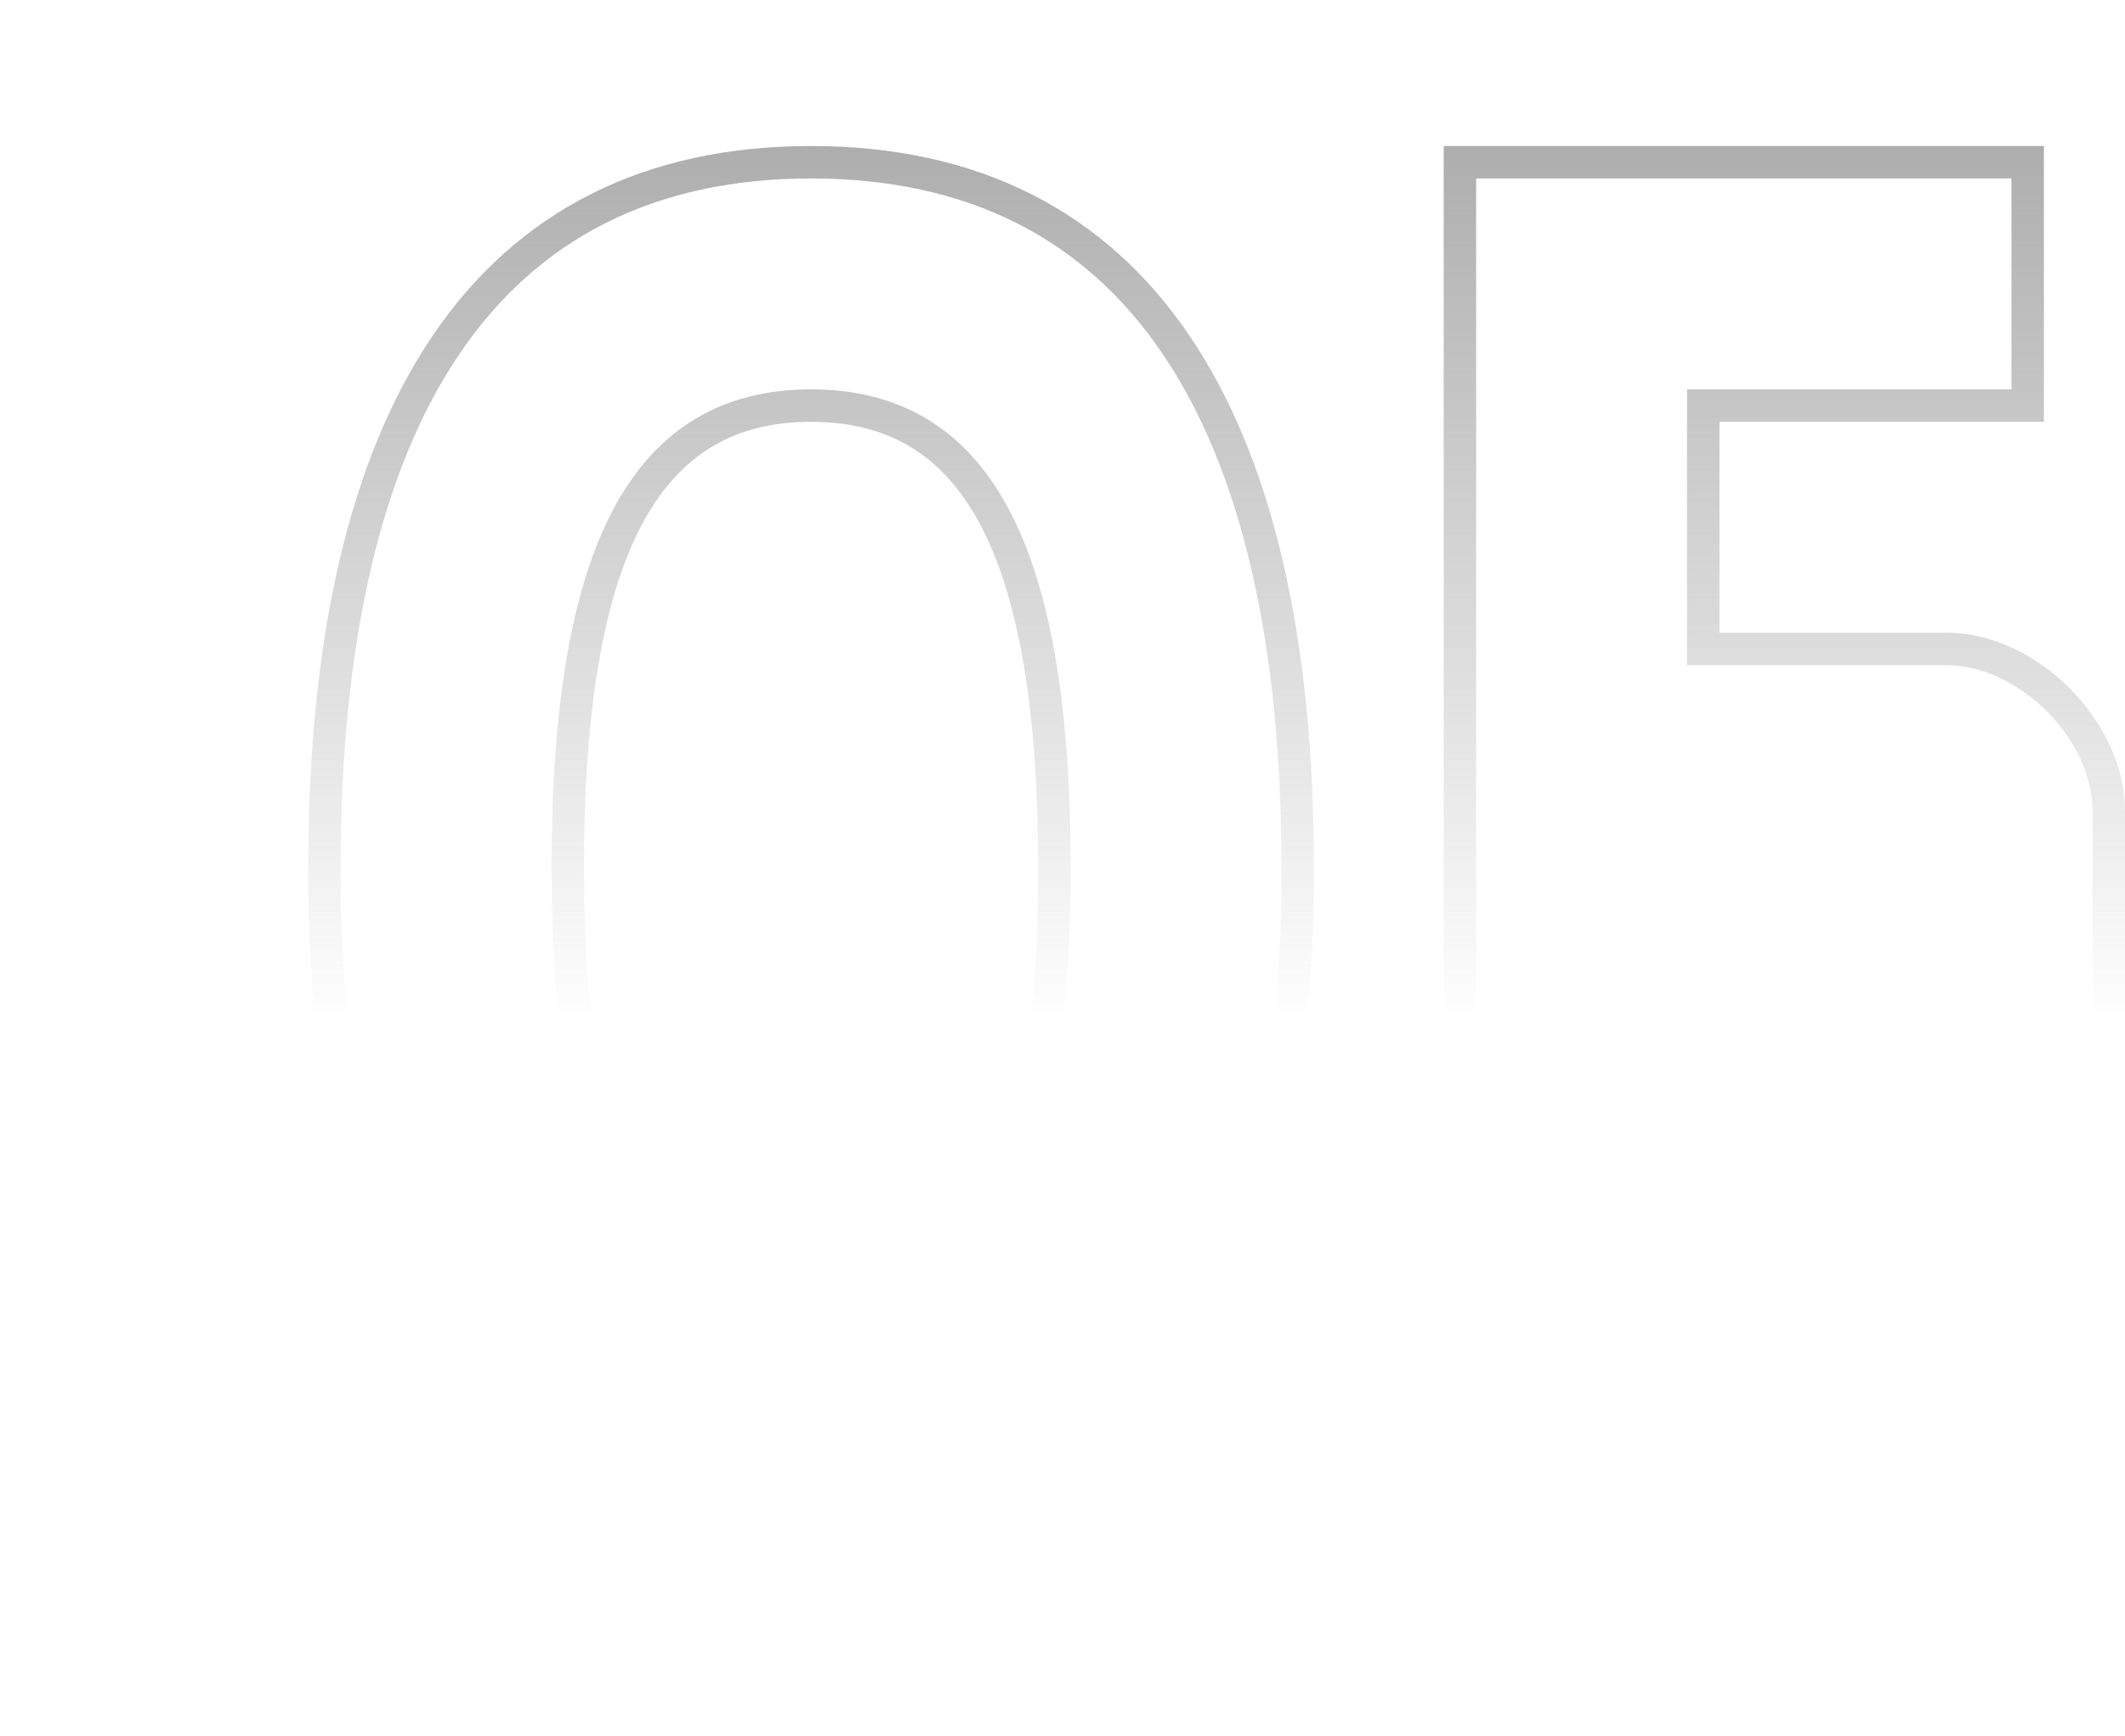
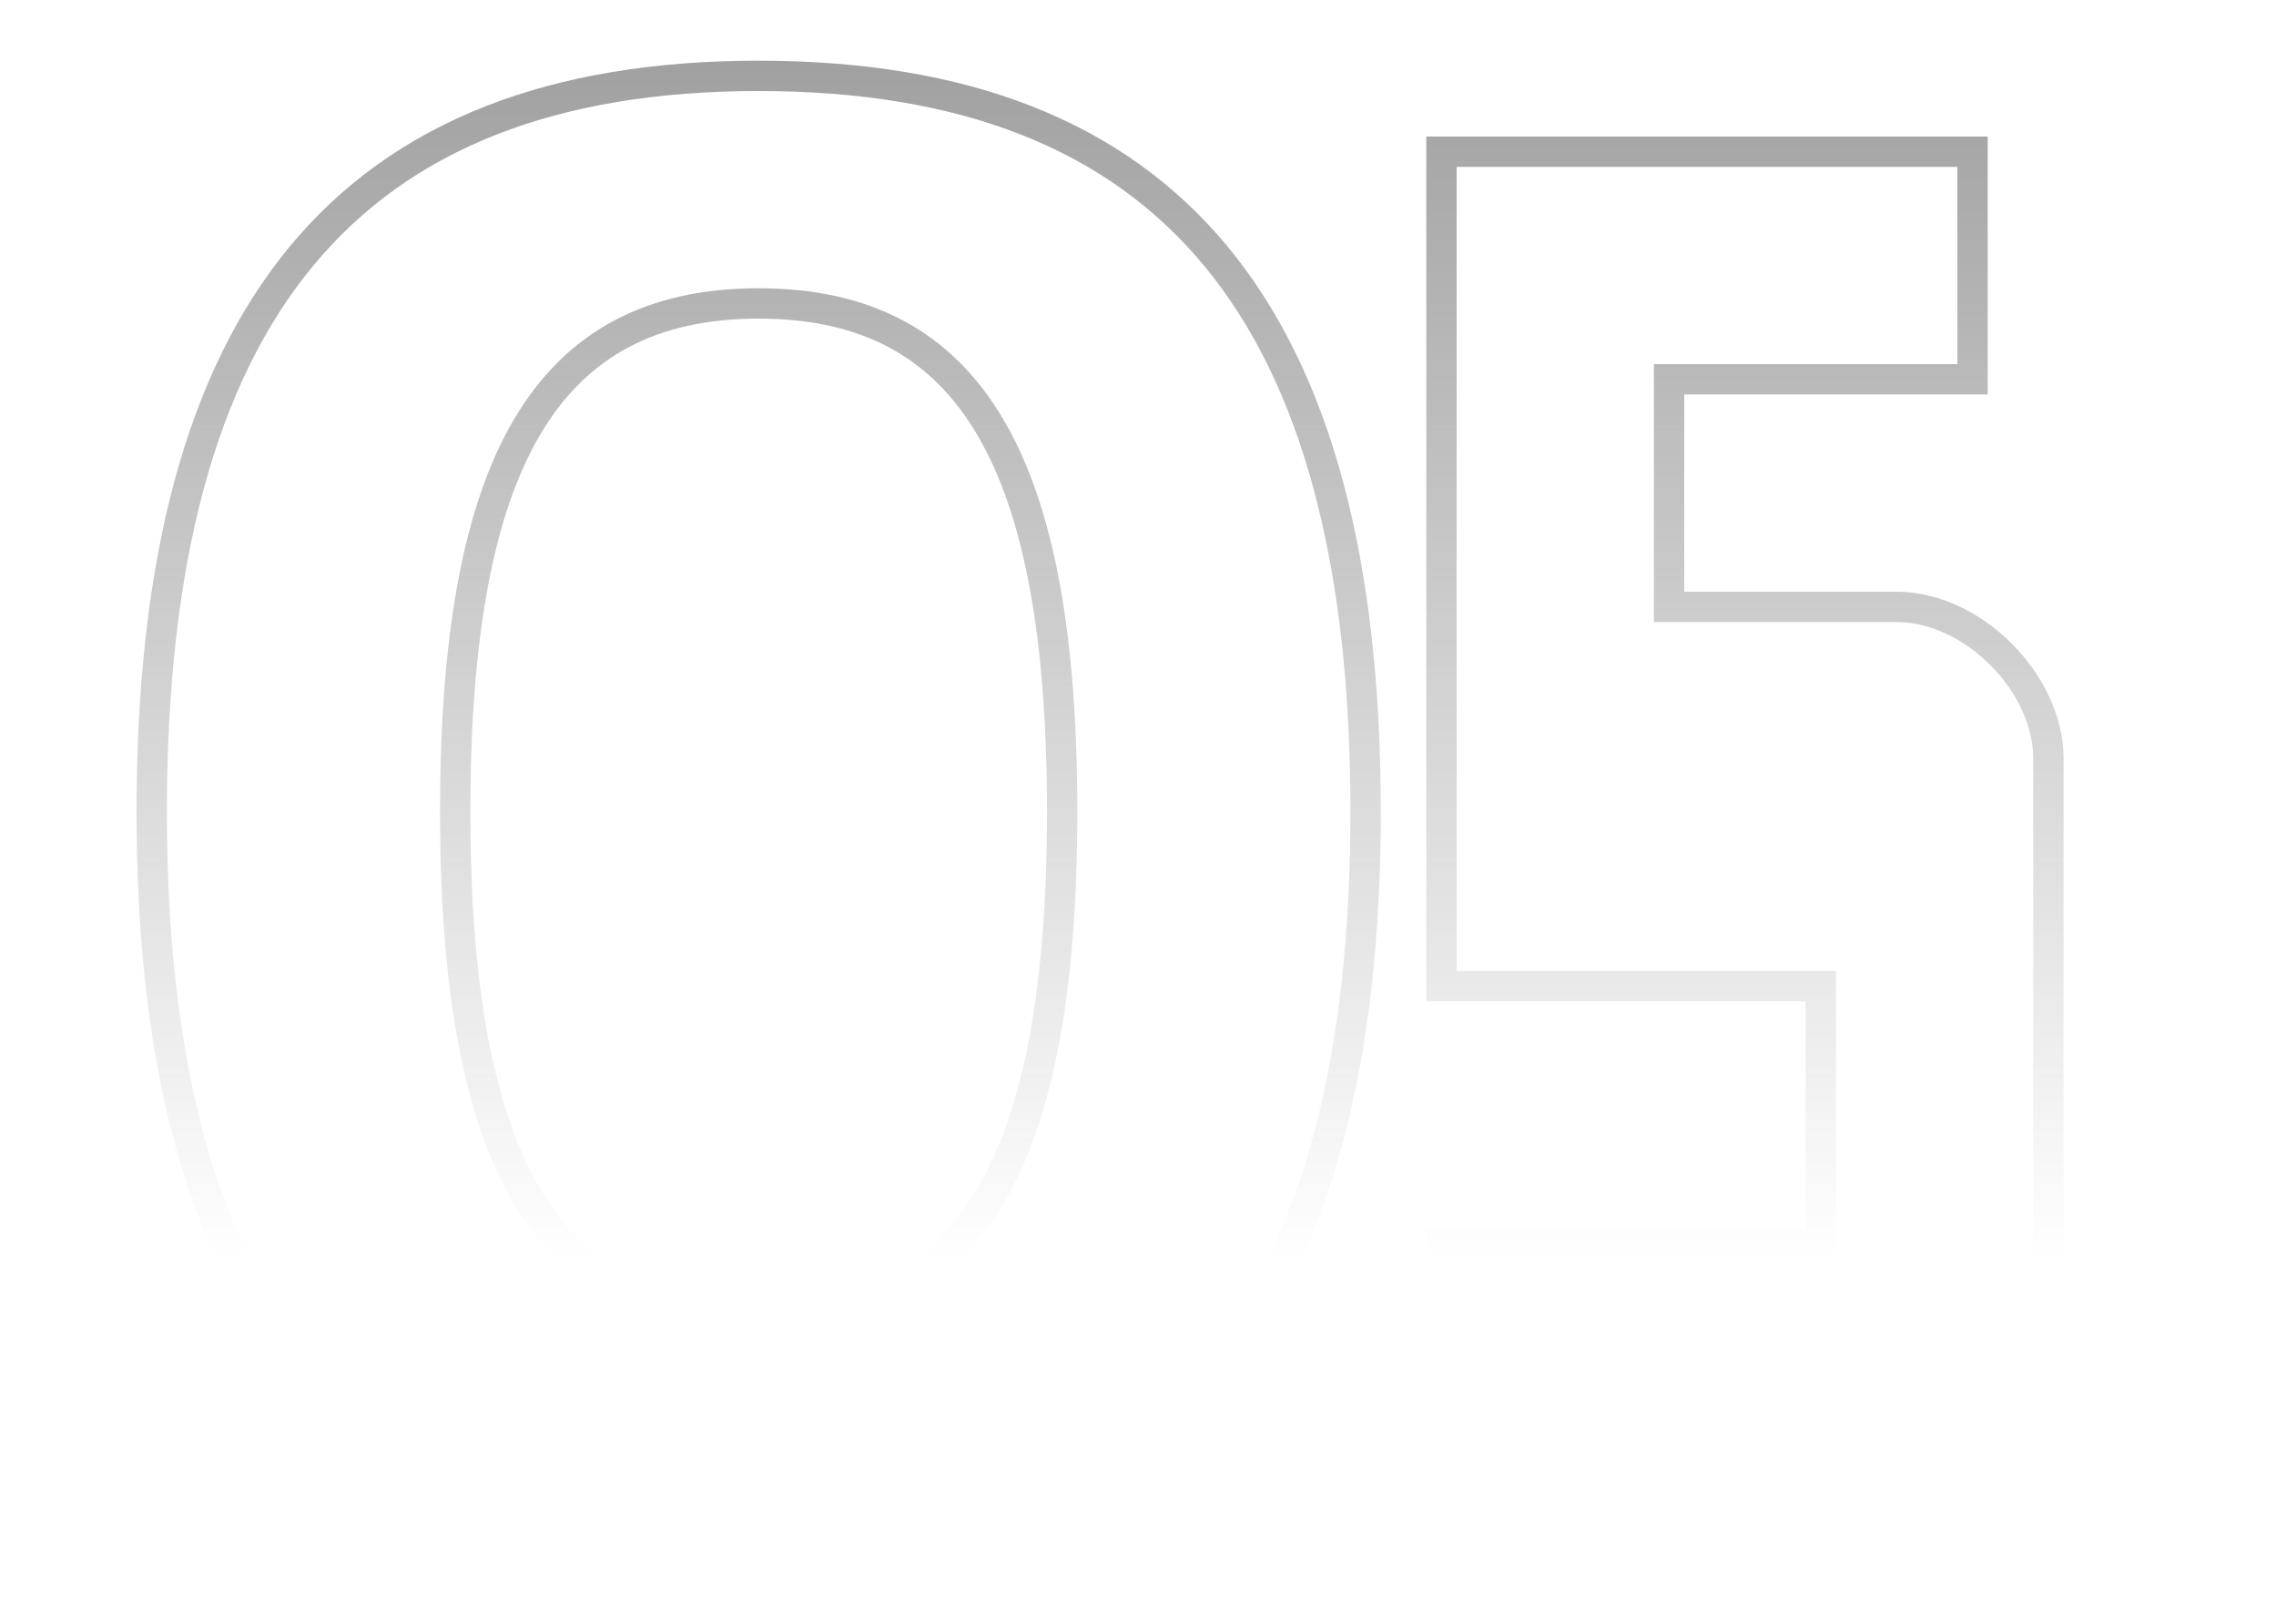
- <svg xmlns="http://www.w3.org/2000/svg" width="131" height="107" viewBox="0 0 131 107" fill="none">
-   <path d="M20 53.5C20 25.5 30 10 50 10C70 10 80 25.5 80 53.5C80 81.5 70 97 50 97C30 97 20 81.5 20 53.5ZM35 53.5C35 73.5 40 82 50 82C60 82 65 73.5 65 53.5C65 33.5 60 25 50 25C40 25 35 33.5 35 53.5Z M90 10H125V25H105V40H120C125 40 130 45 130 50V82C130 90 125 97 115 97H90V82H115V65H90V10Z" stroke="url(#paint0_linear)" stroke-width="2" />
+ <svg xmlns="http://www.w3.org/2000/svg" width="150" height="107" viewBox="0 0 150 107" fill="none">
+   <path d="M10 53.5C10 20.5 23 5 50 5C77 5 90 20.5 90 53.5C90 86.5 77 102 50 102C23 102 10 86.5 10 53.5ZM30 53.5C30 76.5 36 87 50 87C64 87 70 76.5 70 53.5C70 30.5 64 20 50 20C36 20 30 30.5 30 53.5Z M95 10H130V25H110V40H125C130 40 135 45 135 50V82C135 90 130 97 120 97H95V82H120V65H95V10Z" stroke="url(#paint0_linear)" stroke-width="2" />
  <defs>
-     <linearGradient id="paint0_linear" x1="50" y1="-14" x2="50" y2="63" gradientUnits="userSpaceOnUse">
+     <linearGradient id="paint0_linear" x1="75" y1="-14" x2="75" y2="83" gradientUnits="userSpaceOnUse">
      <stop stop-color="#8B8B8B" />
      <stop offset="1" stop-color="#8B8B8B" stop-opacity="0" />
    </linearGradient>
  </defs>
</svg>
